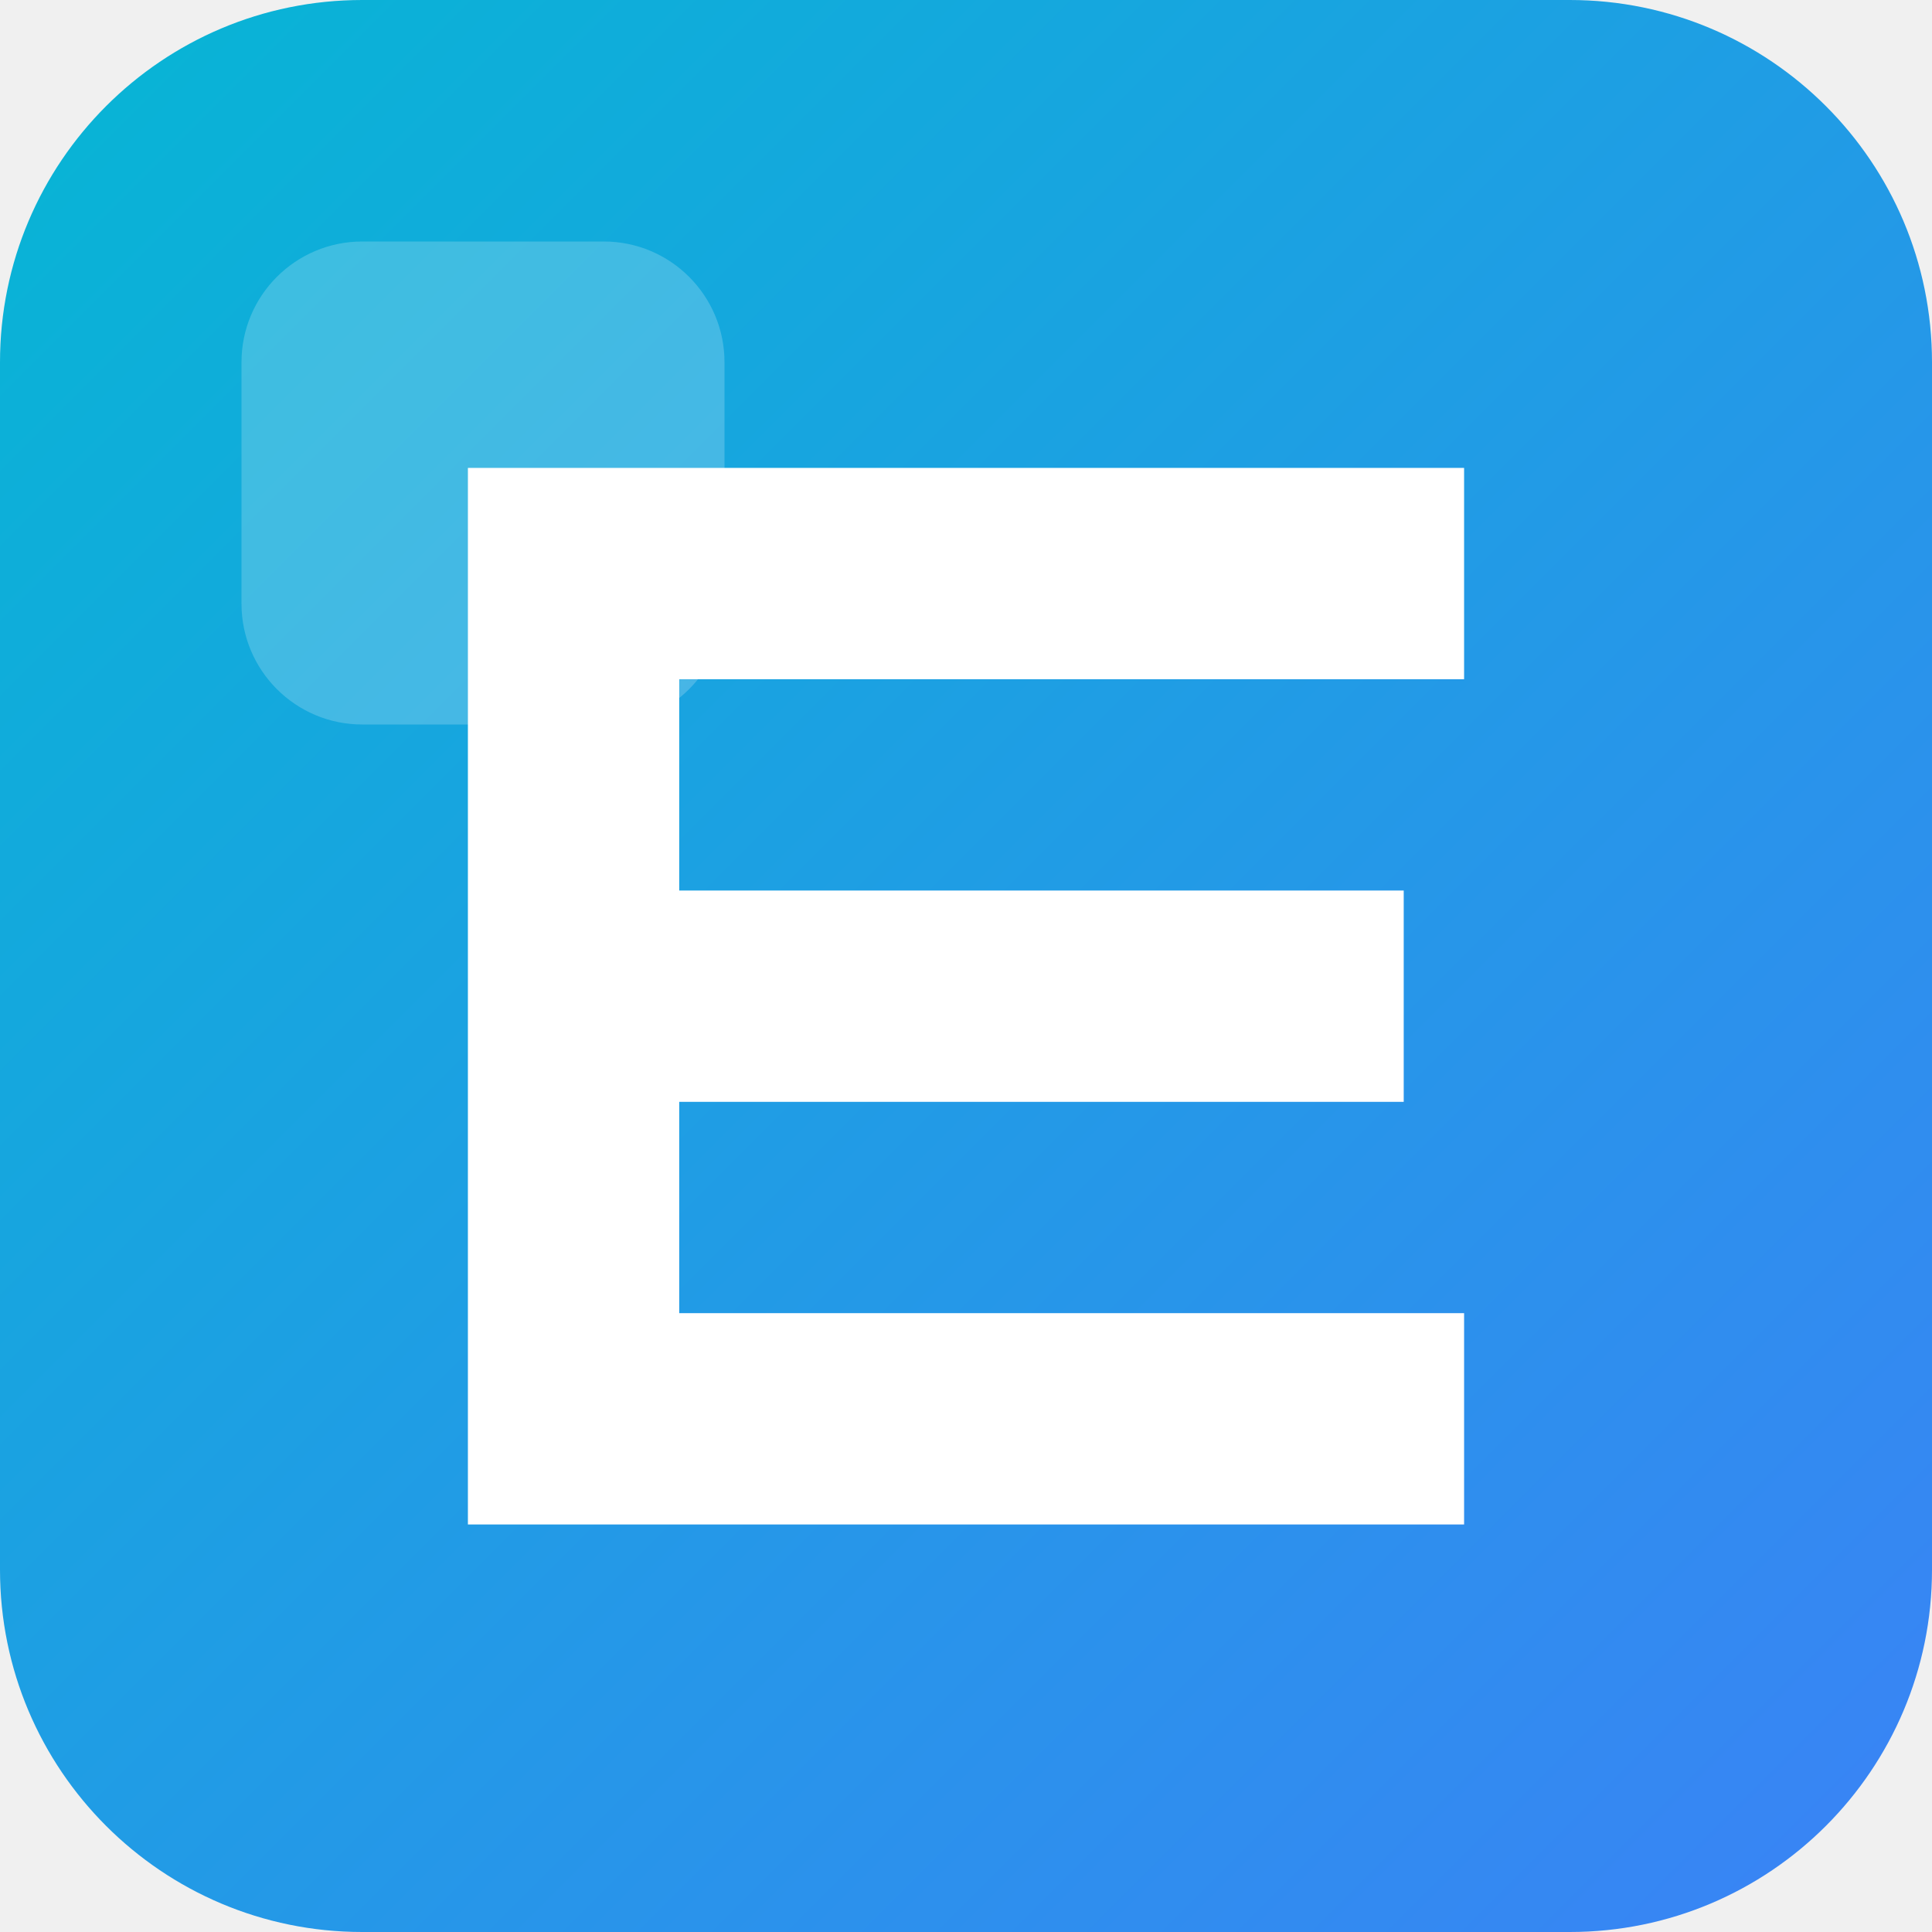
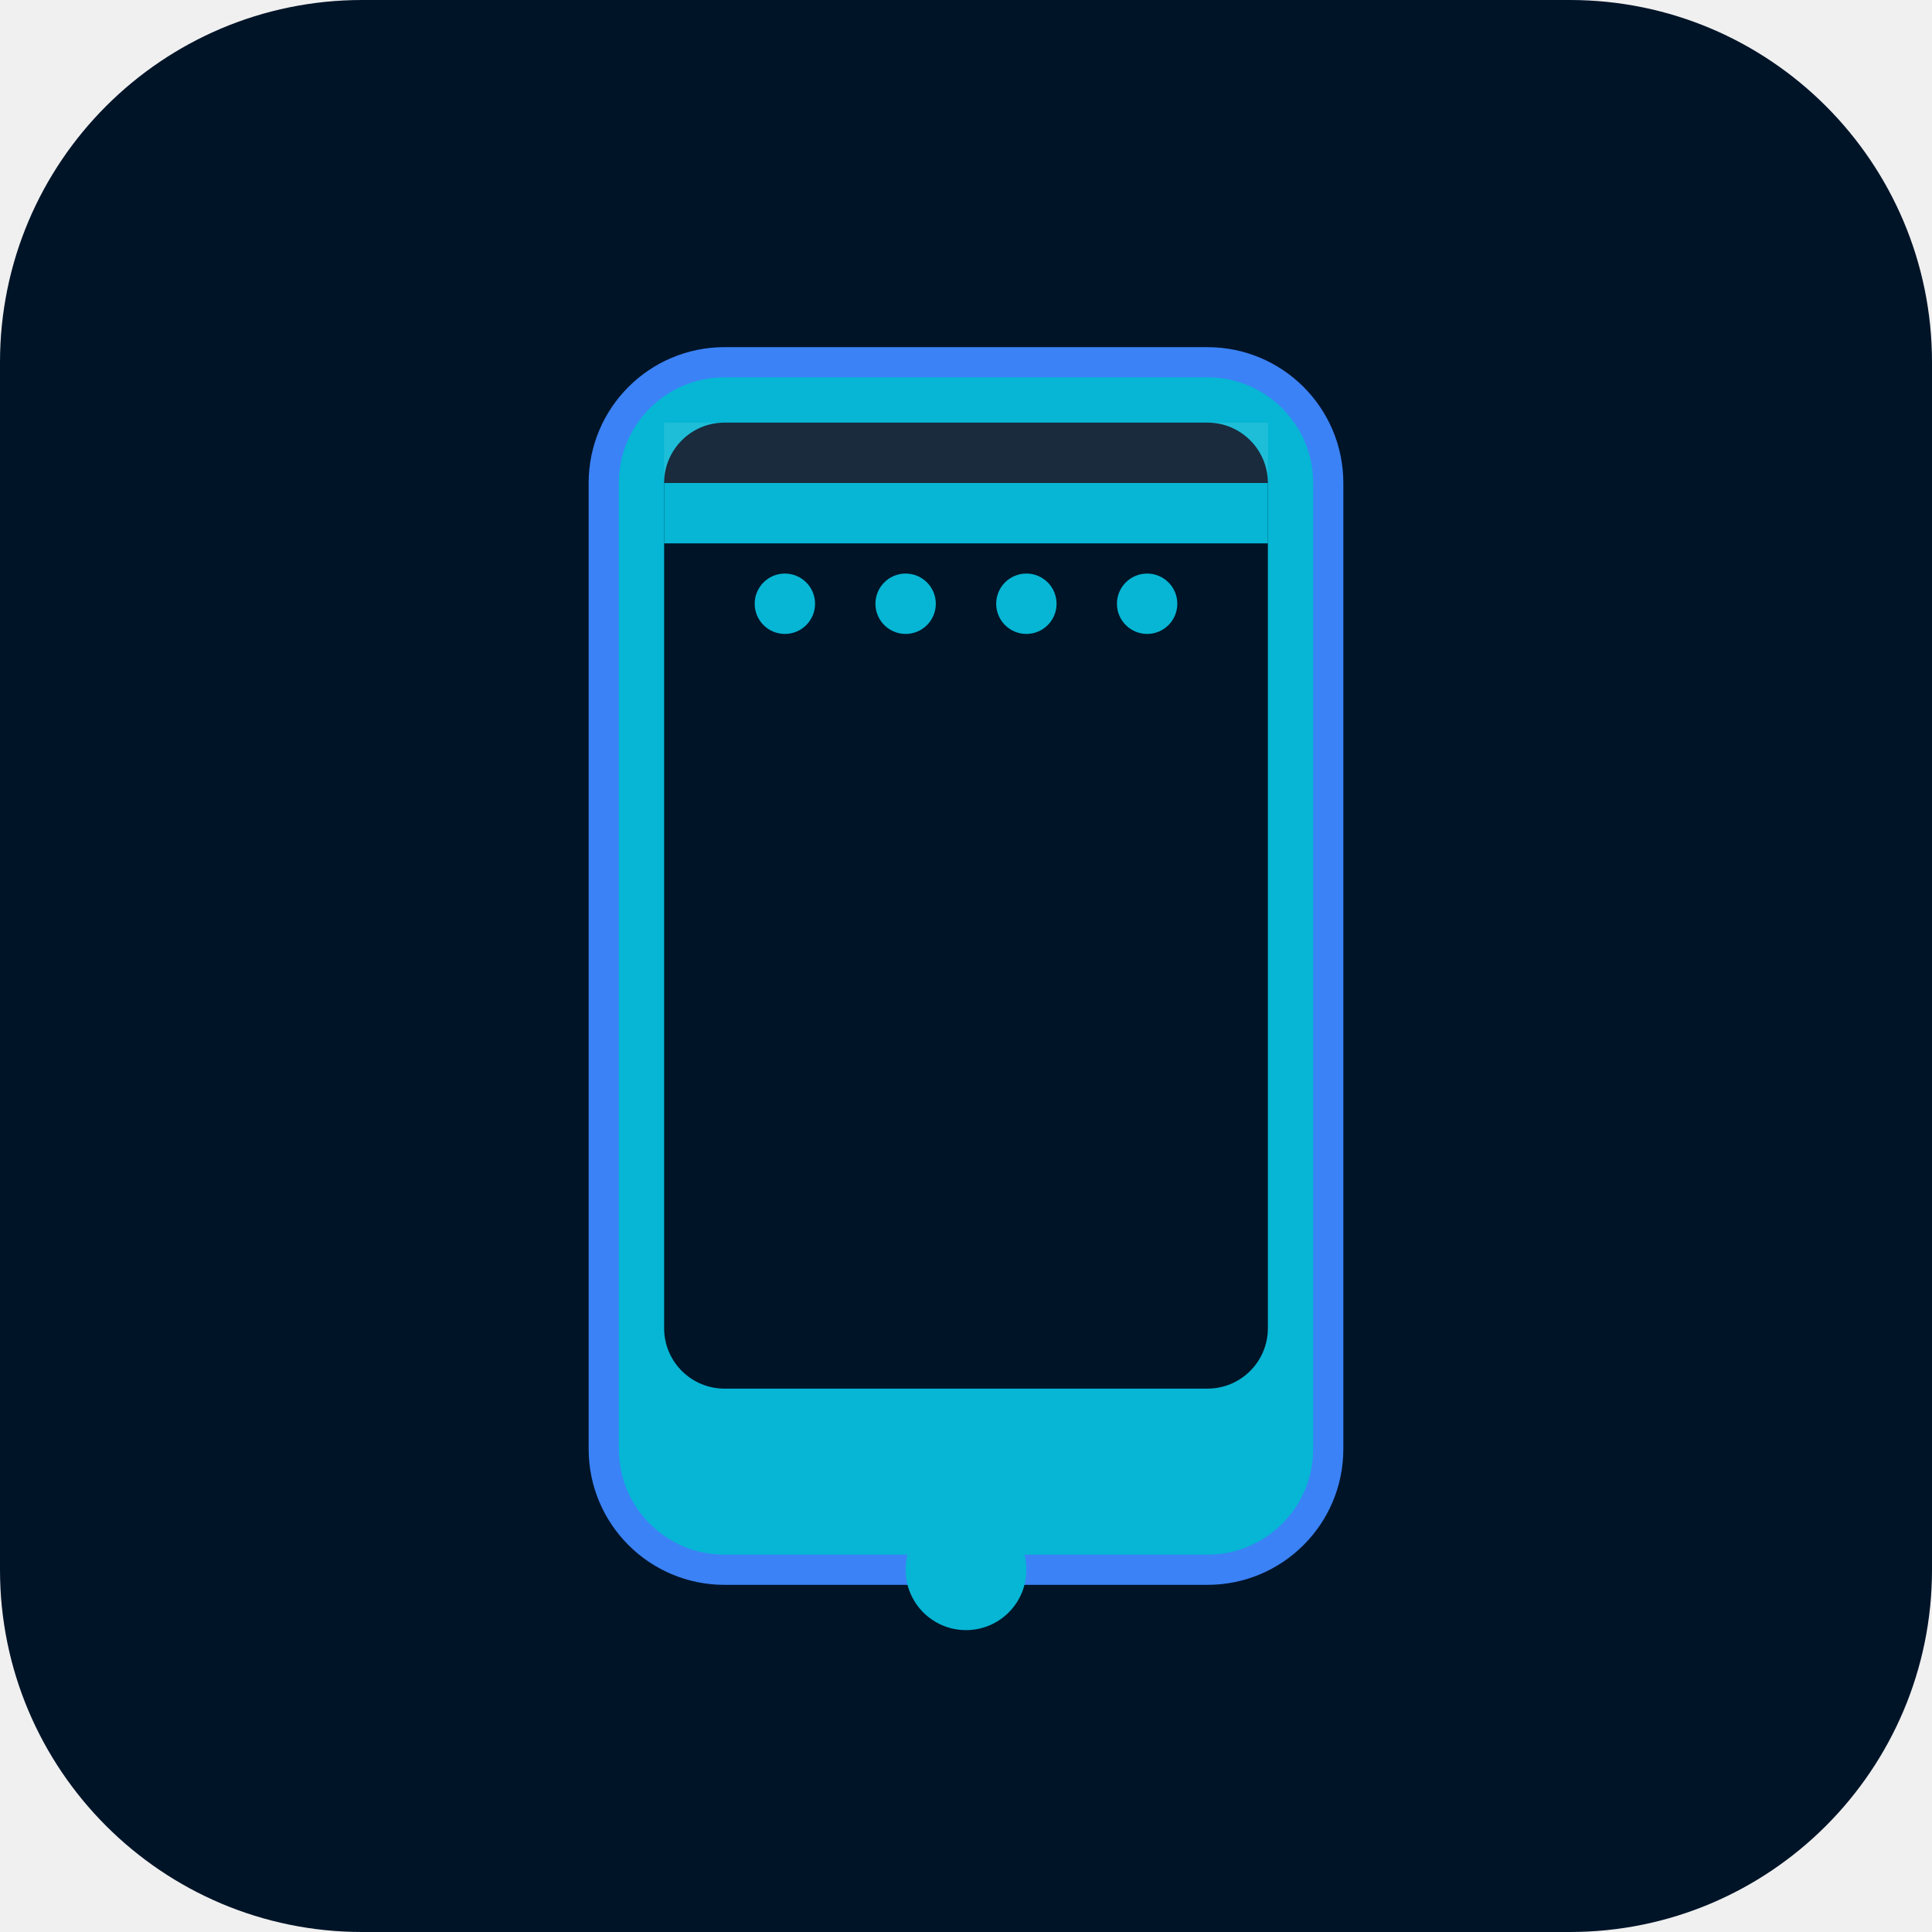
<svg xmlns="http://www.w3.org/2000/svg" width="32" height="32" viewBox="0 0 32 32">
-   <defs>
-     <linearGradient id="gradient" x1="0%" y1="0%" x2="100%" y2="100%">
-       <stop offset="0%" style="stop-color:#06b6d4;stop-opacity:1" />
-       <stop offset="100%" style="stop-color:#3b82f6;stop-opacity:1" />
-     </linearGradient>
-   </defs>
-   <rect width="32" height="32" rx="6" fill="url(#gradient)" />
-   <path d="M8 8h16v3h-13v4h12v3h-12v4h13v3H8z" fill="white" stroke="white" stroke-width="0.5" />
-   <rect x="4" y="4" width="8" height="8" rx="2" fill="rgba(255,255,255,0.2)" />
+   <rect width="32" height="32" rx="6" fill="#001428" />
+   <rect x="10" y="6" width="12" height="20" rx="2" fill="#06b6d4" stroke="#3b82f6" stroke-width="0.5" />
+   <rect x="11" y="7" width="10" height="16" rx="1" fill="#001428" />
+   <circle cx="16" cy="26" r="1" fill="#06b6d4" />
+   <circle cx="13" cy="10" r="0.5" fill="#06b6d4" />
+   <circle cx="15" cy="10" r="0.5" fill="#06b6d4" />
+   <circle cx="17" cy="10" r="0.5" fill="#06b6d4" />
+   <circle cx="19" cy="10" r="0.5" fill="#06b6d4" />
+   <rect x="11" y="8" width="10" height="1" fill="#06b6d4" />
+   <rect x="11" y="7" width="10" height="1" fill="rgba(255,255,255,0.1)" />
</svg>
